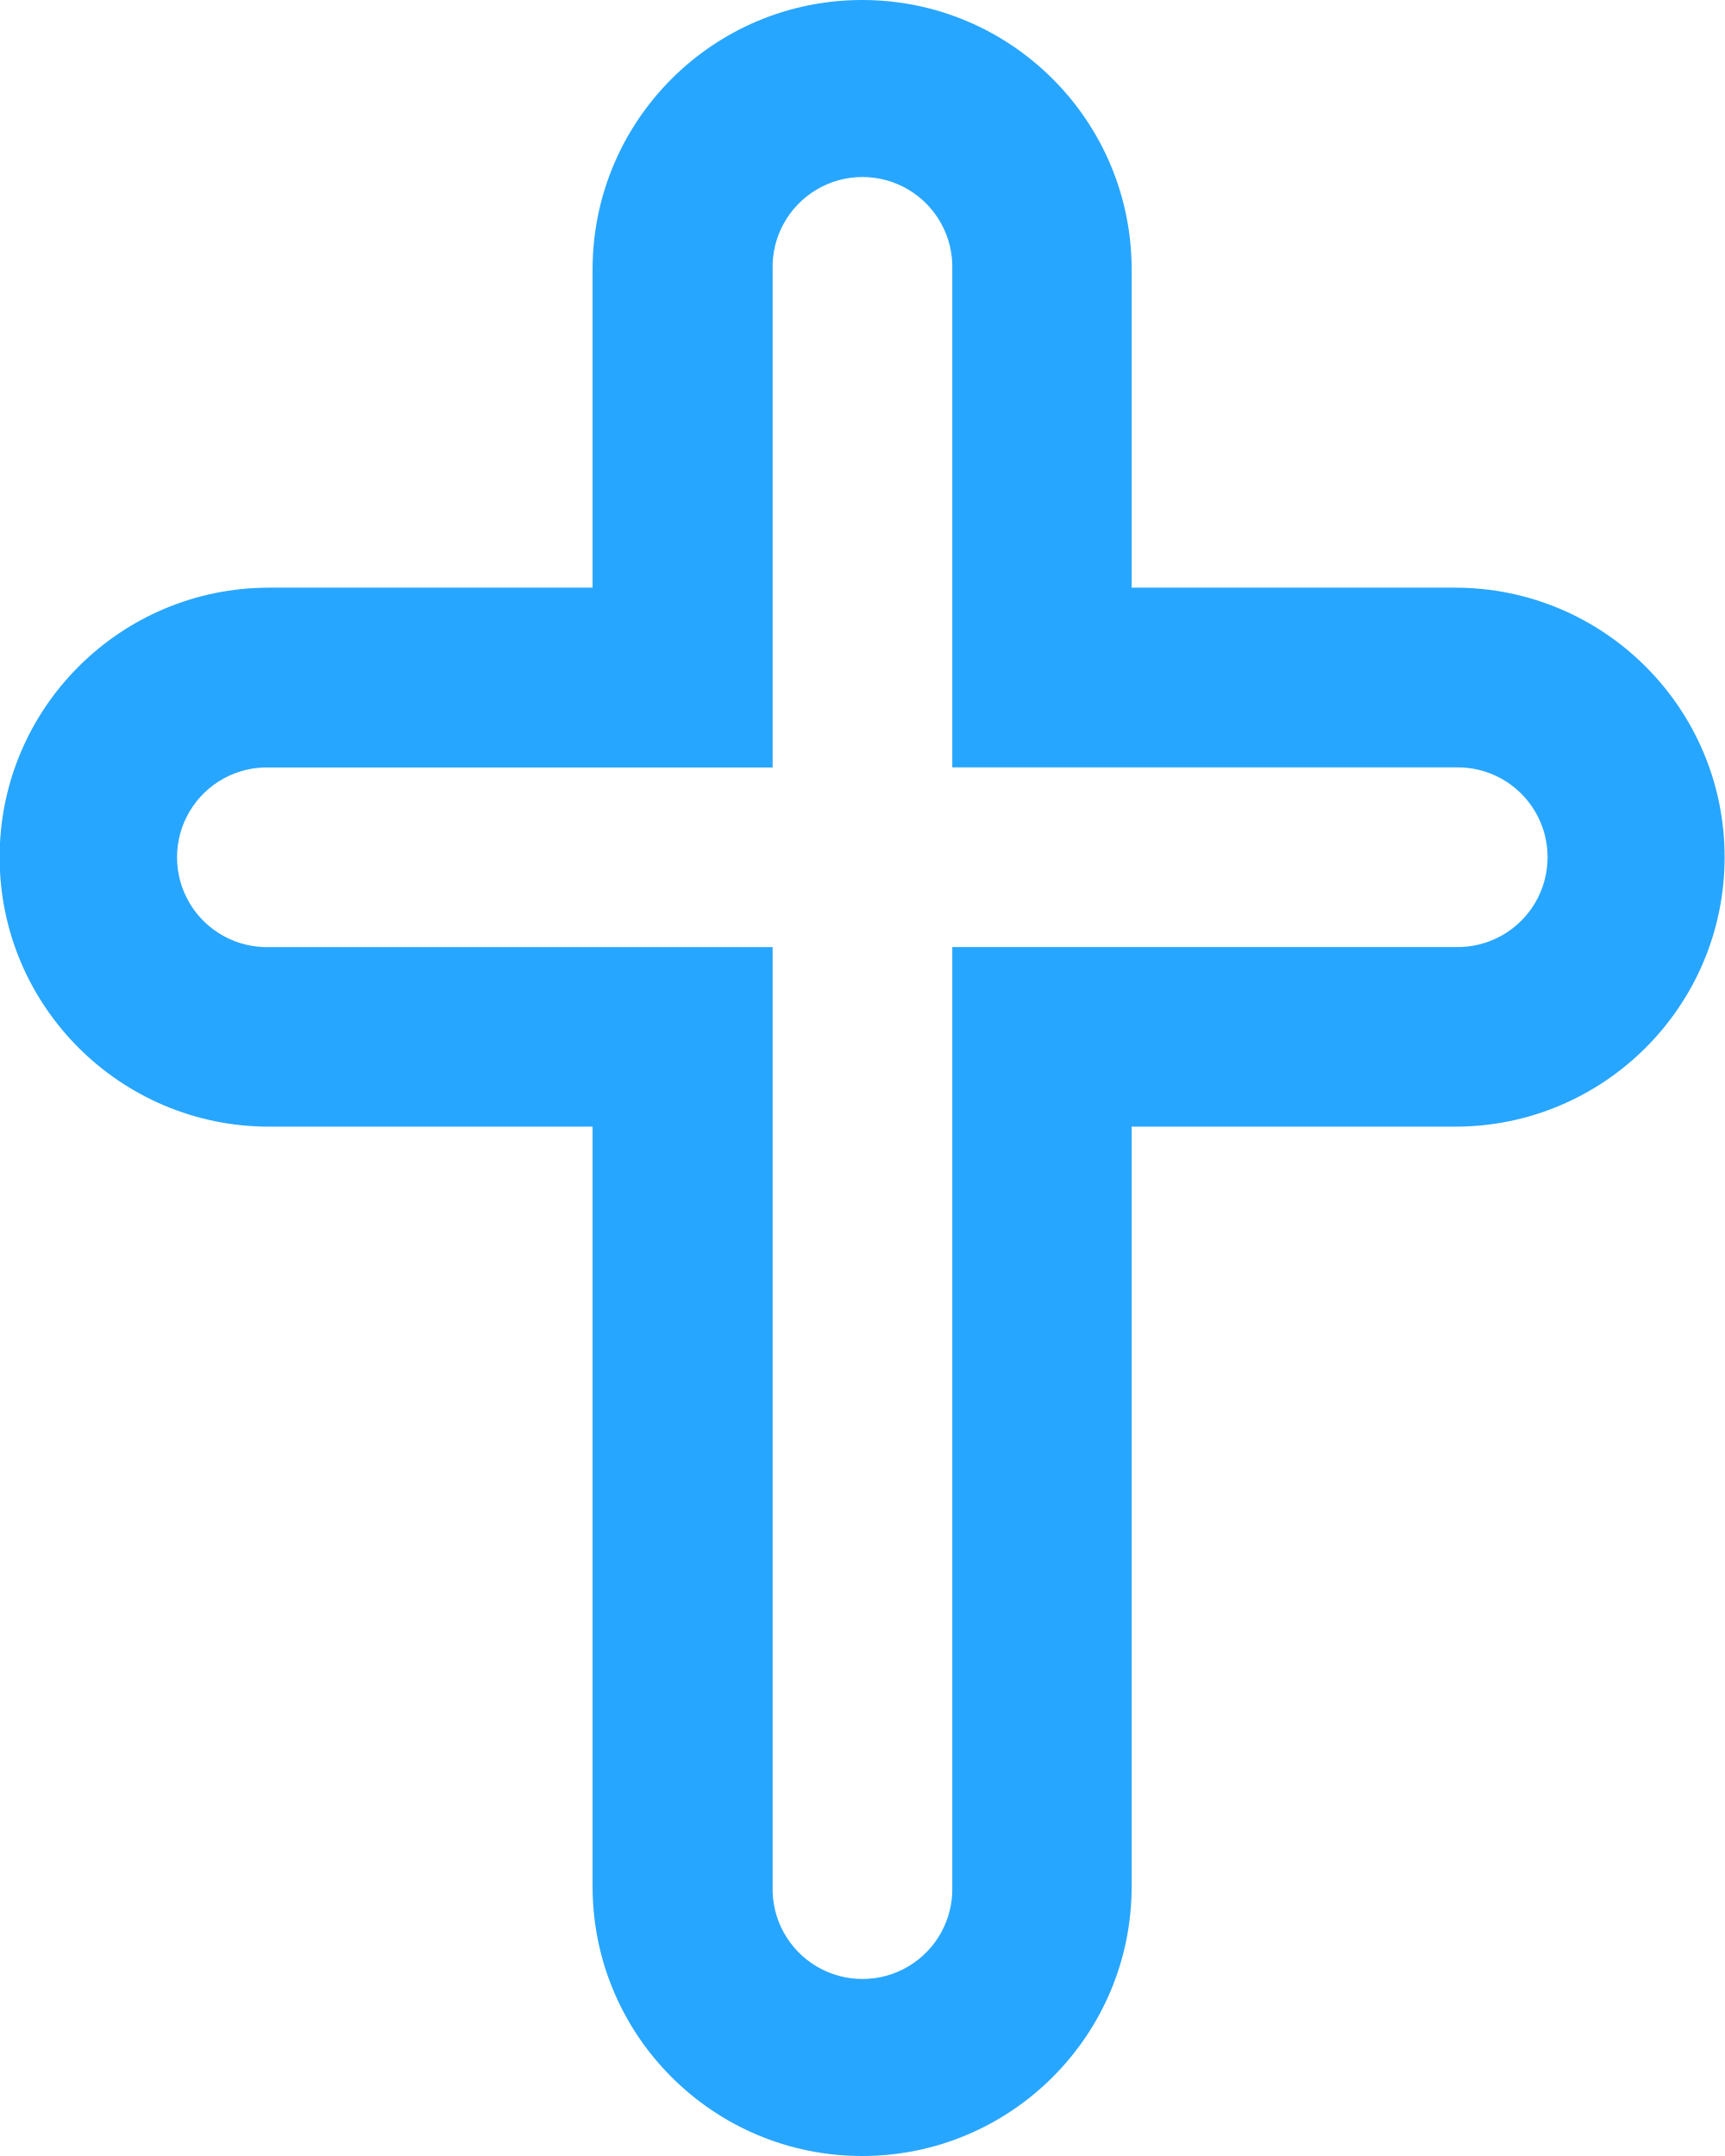
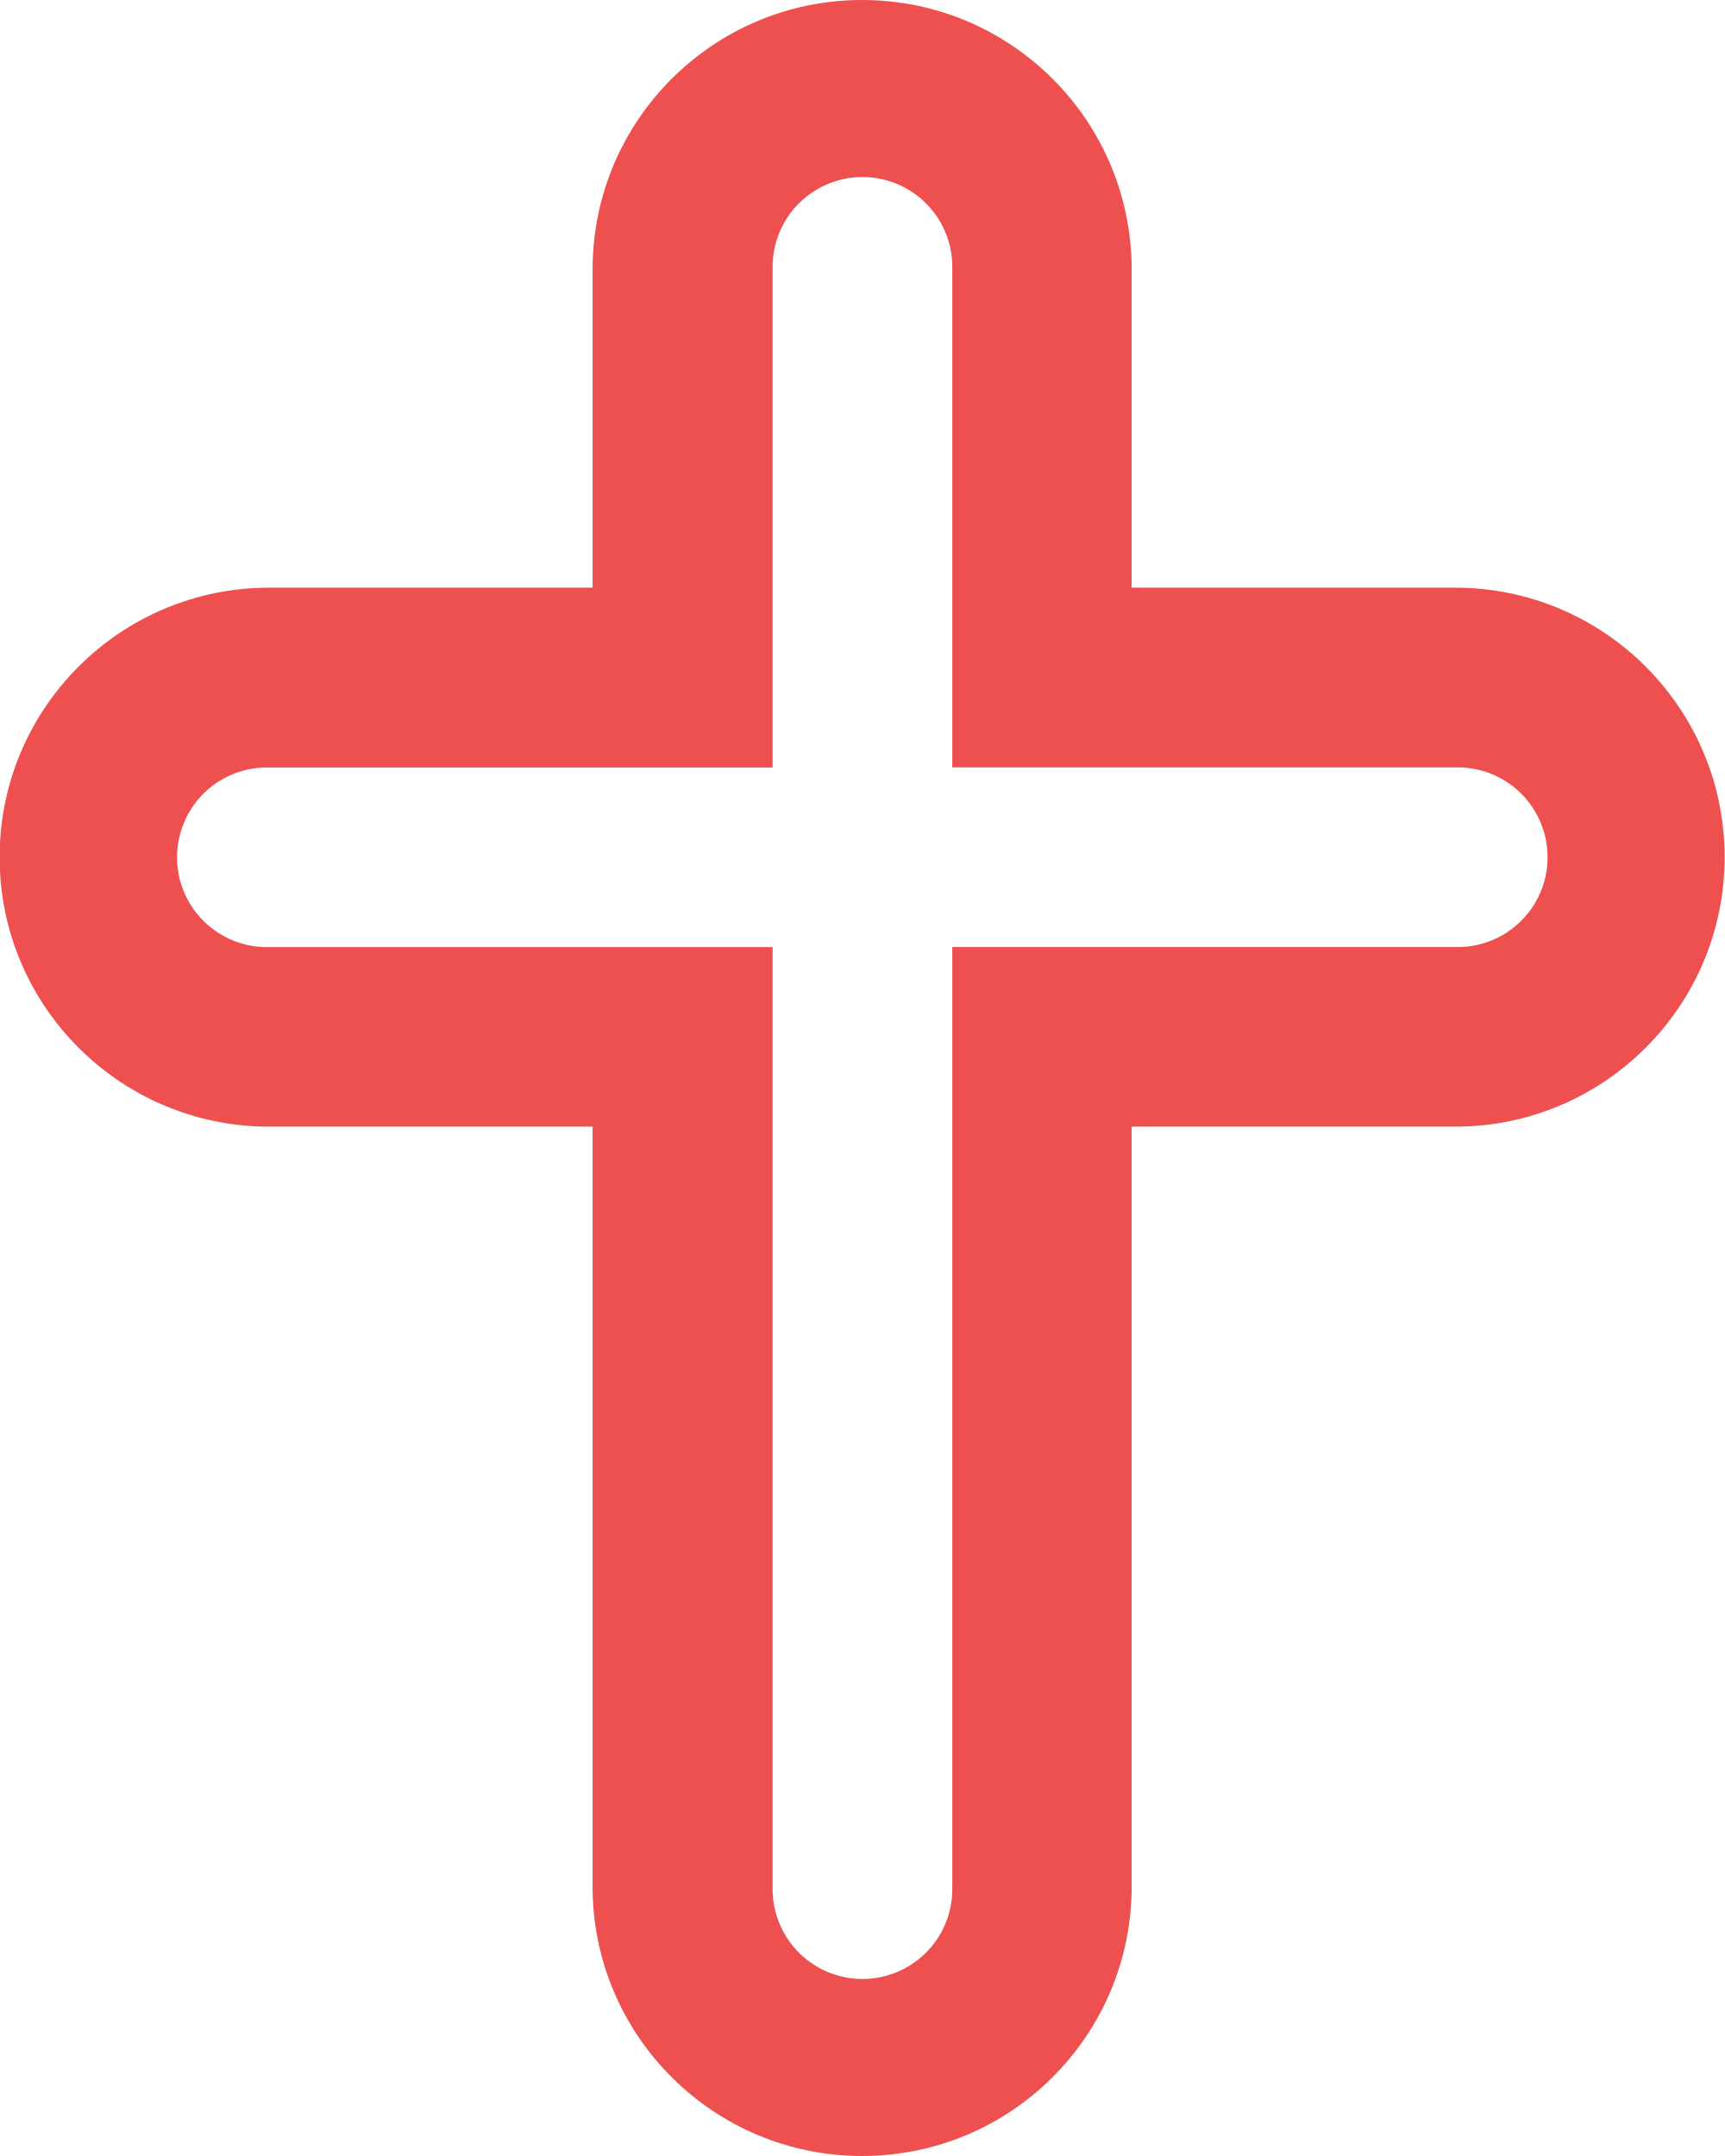
<svg xmlns="http://www.w3.org/2000/svg" viewBox="0 0 22.399 28">
-   <path d="M21.7,7.632H17.5V3.5a3.5,3.5,0,1,0-7,0V7.632h-4.2a3.5,3.5,0,1,0,0,7h4.2V24.5a3.5,3.5,0,1,0,7,0V14.632h4.2a3.5,3.5,0,0,0,0-7Zm0,4.667H15.171V24.5a1.167,1.167,0,1,1-2.333,0V12.3H6.305a1.167,1.167,0,1,1,0-2.333h6.533V3.5a1.167,1.167,0,1,1,2.333,0V9.966H21.7a1.167,1.167,0,1,1,0,2.333Z" transform="translate(-2.805)" fill="#27a6ff" />
+   <path d="M21.7,7.632H17.5V3.5a3.5,3.5,0,1,0-7,0V7.632h-4.2a3.5,3.5,0,1,0,0,7h4.2V24.5a3.5,3.5,0,1,0,7,0V14.632h4.2a3.5,3.5,0,0,0,0-7Zm0,4.667H15.171V24.5a1.167,1.167,0,1,1-2.333,0V12.3H6.305a1.167,1.167,0,1,1,0-2.333h6.533V3.5a1.167,1.167,0,1,1,2.333,0V9.966H21.7a1.167,1.167,0,1,1,0,2.333Z" transform="translate(-2.805)" fill="#ee5050" />
</svg>
